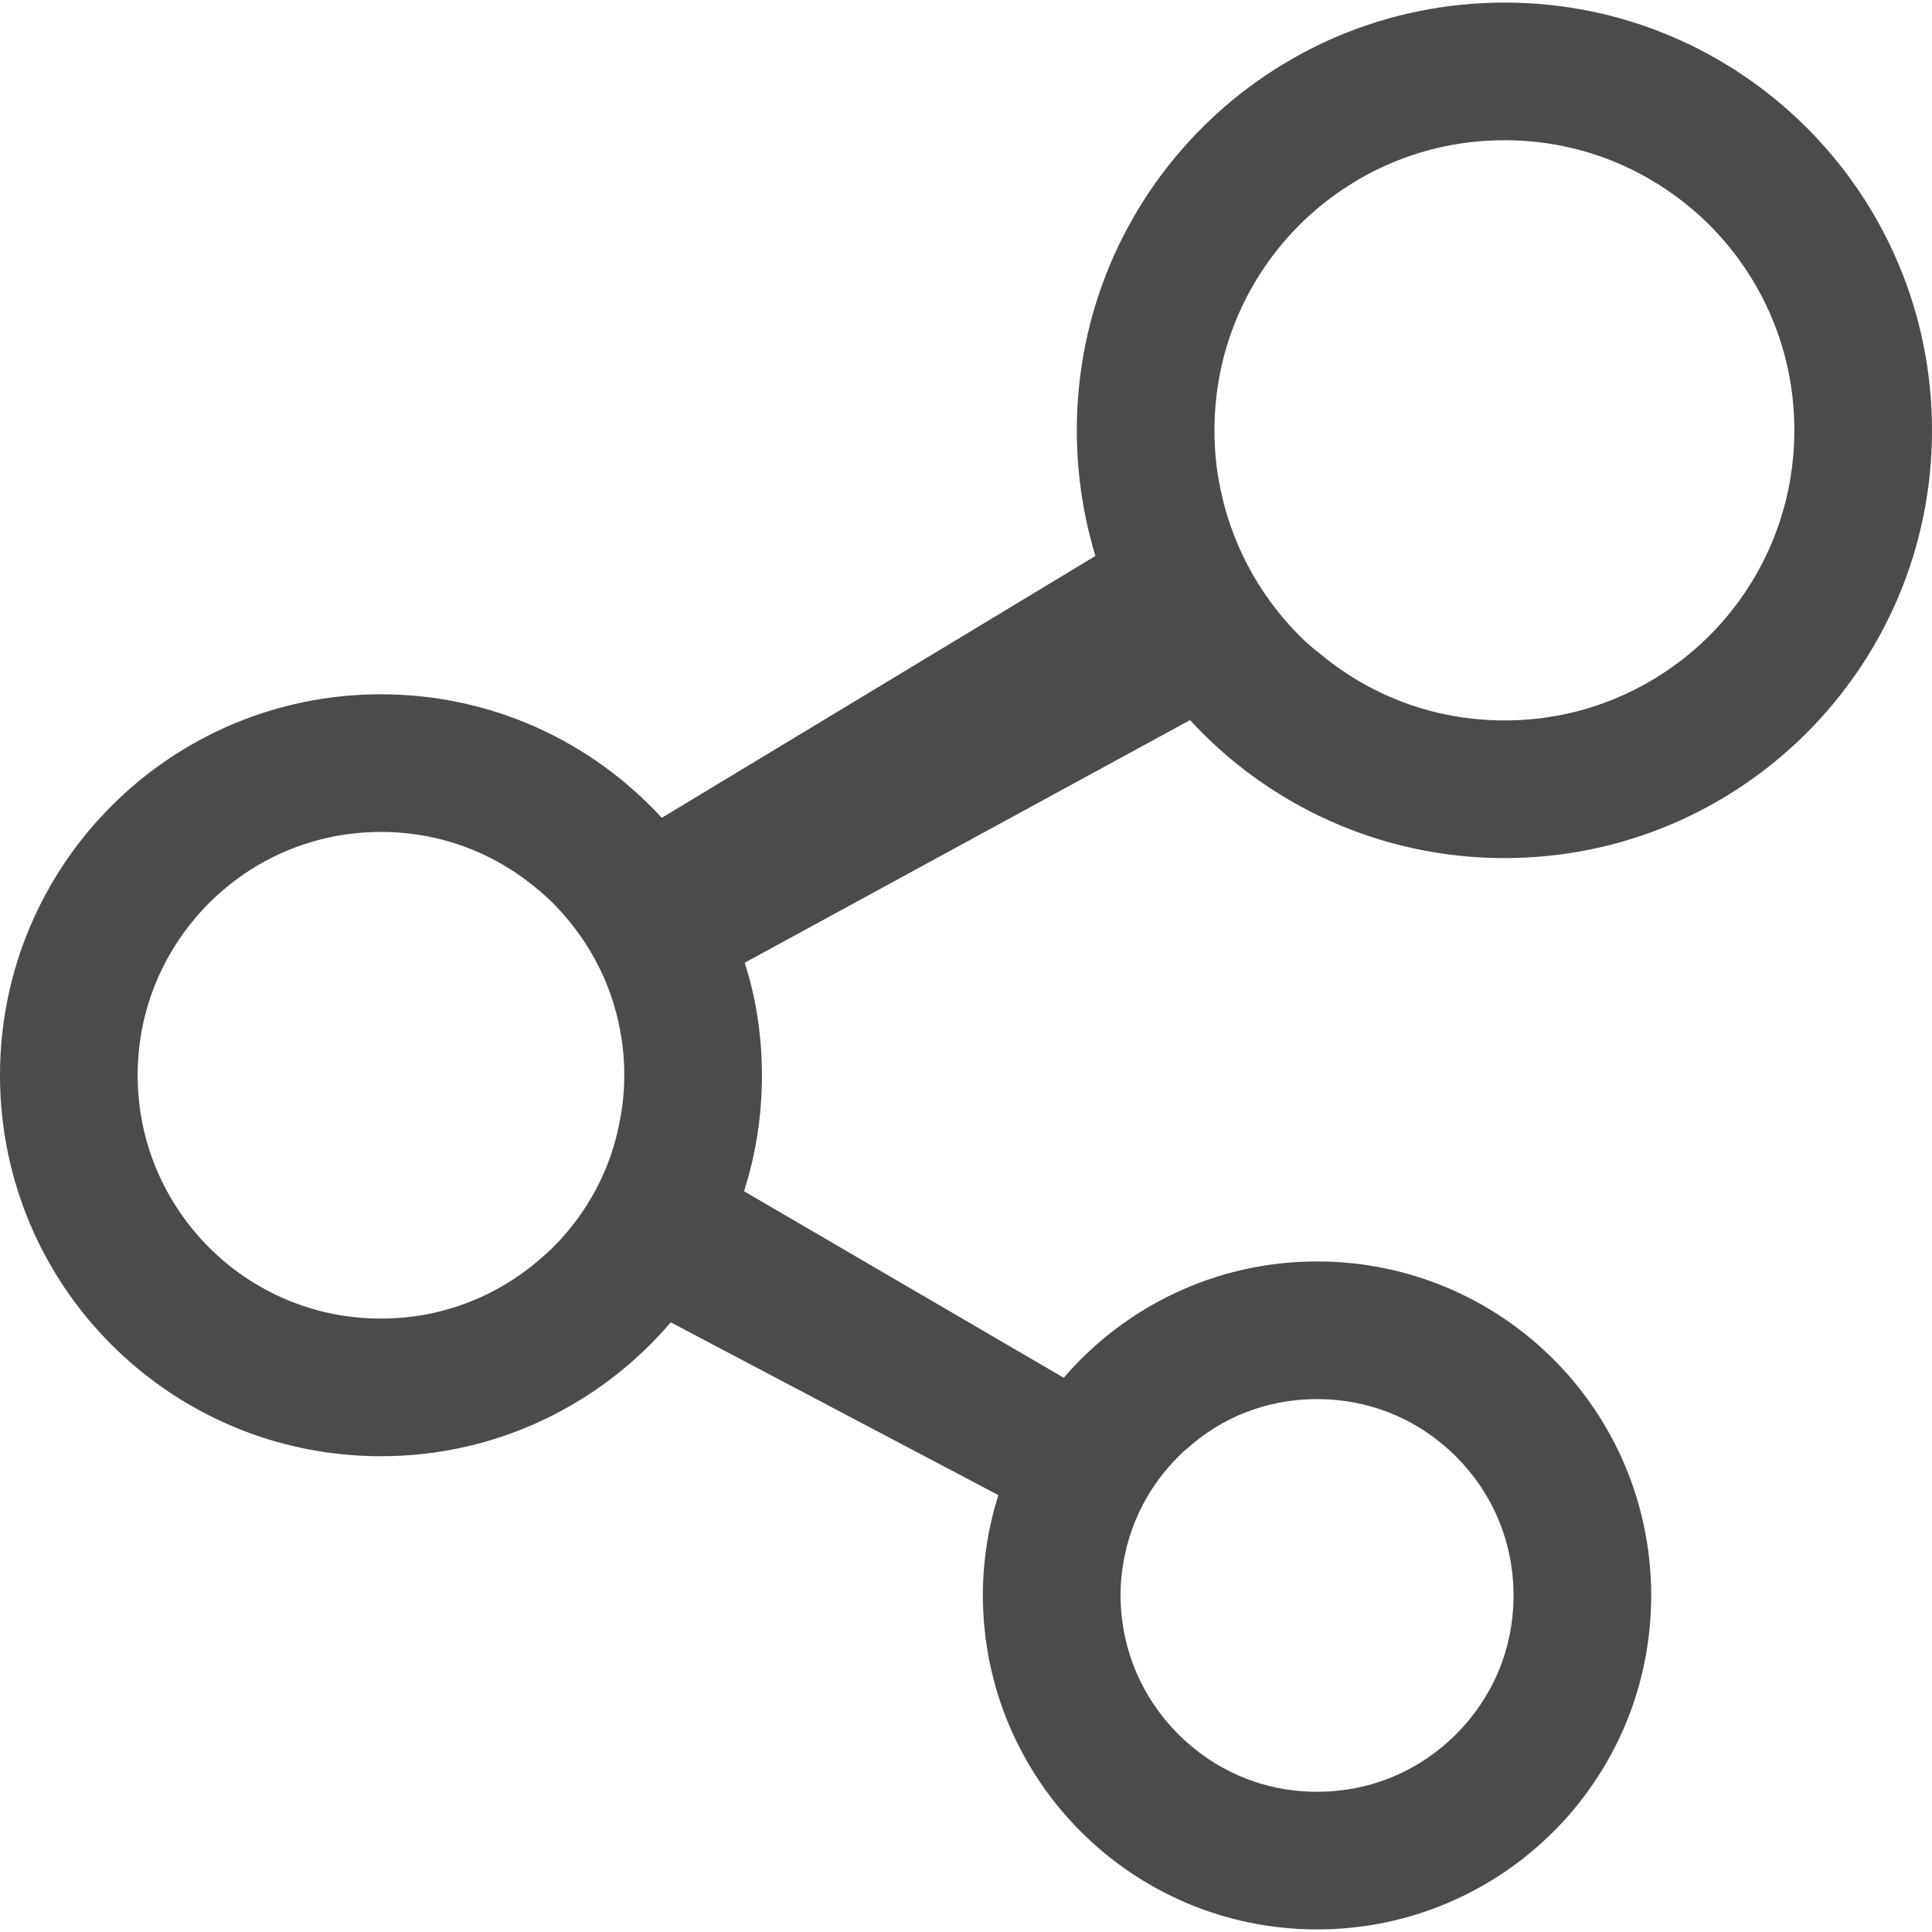
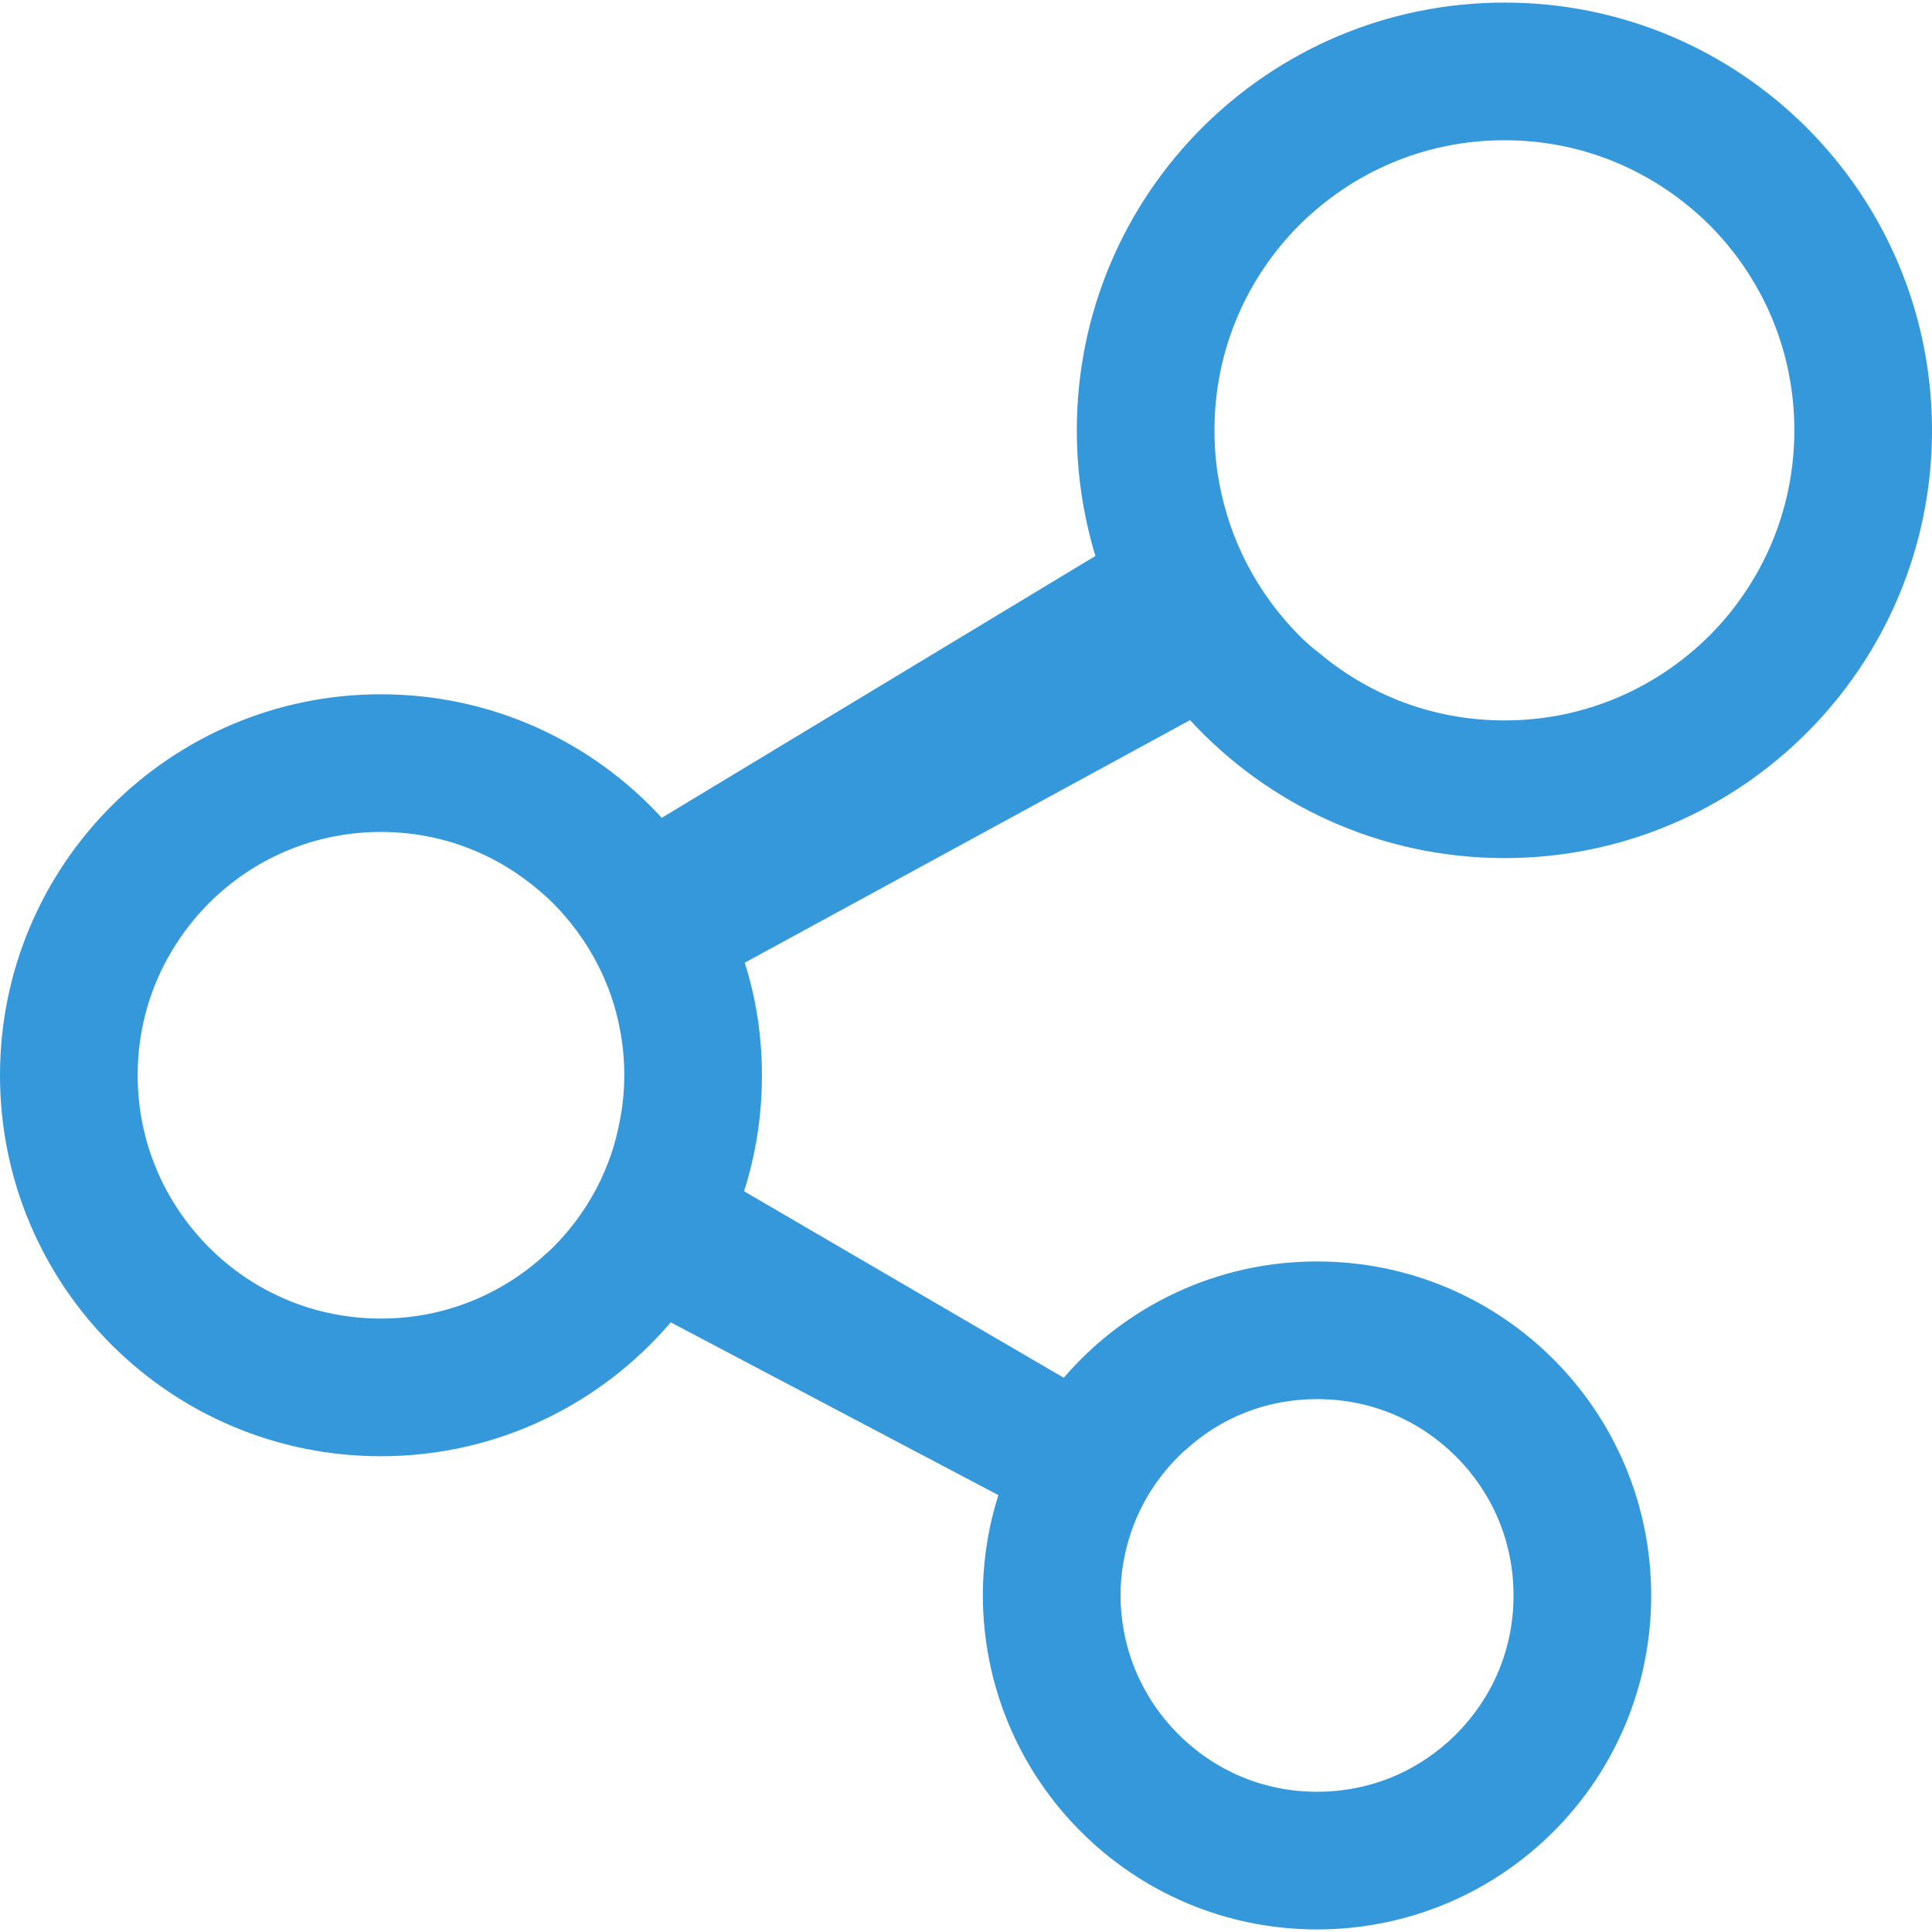
- <svg xmlns="http://www.w3.org/2000/svg" version="1.1" id="_x32_" x="0px" y="0px" viewBox="0 0 512 512" style="width: 64px; height: 64px; opacity: 1;" xml:space="preserve">
+ <svg xmlns="http://www.w3.org/2000/svg" version="1.1" id="_x32_" x="0px" y="0px" viewBox="0 0 512 512" style="width: 16px; height: 16px; opacity: 1;" xml:space="preserve">
  <style type="text/css">
- 	.st0{fill:#4B4B4B;}
+ 	.st0{fill:#3498db;}
</style>
  <g>
-     <path class="st0" d="M398.73,227.402c62.563,0,113.27-50.793,113.27-113.359c0-62.656-50.707-113.36-113.27-113.36   c-62.656,0-113.364,50.704-113.364,113.36c0,11.587,1.733,22.711,4.926,33.292l-114.914,69.397   c-18.512-20.154-44.959-32.739-74.417-32.739C45.146,183.993,0,229.228,0,284.954c0,55.816,45.146,100.962,100.962,100.962   c30.736,0,58.278-13.778,76.79-35.482l86.824,45.787c-2.646,8.39-4.106,17.323-4.106,26.63   c0.093,48.878,39.673,88.466,88.555,88.466c48.976,0,88.556-39.588,88.556-88.466c0-48.976-39.58-88.554-88.556-88.554   c-26.812,0-50.886,11.942-67.122,30.825l-84.726-49.431c3.104-9.672,4.742-19.976,4.742-30.736c0-10.393-1.55-20.43-4.56-29.827   l118.013-64.294C335.985,213.268,365.715,227.402,398.73,227.402z M344.282,59.687c14.045-13.956,33.11-22.524,54.448-22.524   c21.251,0,40.31,8.567,54.356,22.524c13.862,13.956,22.434,33.016,22.434,54.356c0,21.25-8.572,40.399-22.434,54.354   c-14.046,13.956-33.105,22.525-54.356,22.525c-19.059,0-36.298-6.84-49.794-18.419h-0.094c-1.55-1.273-3.099-2.645-4.56-4.106   c-10.852-10.946-18.422-24.991-21.246-40.852c-0.824-4.382-1.189-8.942-1.189-13.502C321.846,92.703,330.419,73.644,344.282,59.687   z M164.343,296.532c-2.28,13.138-8.661,24.902-17.781,34.022c-0.731,0.73-1.55,1.461-2.373,2.192   c-11.49,10.393-26.536,16.69-43.227,16.69c-17.874,0-33.928-7.205-45.6-18.881c-11.676-11.765-18.881-27.725-18.881-45.6   c0-17.874,7.205-33.834,18.881-45.6c11.672-11.676,27.726-18.881,45.6-18.881c16.232,0,30.825,5.932,42.225,15.782   c1.185,0.997,2.28,2.004,3.376,3.099c9.027,9.12,15.413,20.698,17.781,33.746c0.73,3.83,1.095,7.748,1.095,11.854   C165.438,288.873,165.074,292.801,164.343,296.532z M297.773,413.73c1.915-10.767,7.022-20.253,14.499-27.725   c0.638-0.641,1.367-1.372,2.098-1.915c9.21-8.39,21.251-13.314,34.654-13.314c14.504,0,27.36,5.745,36.846,15.23   c9.485,9.485,15.23,22.346,15.23,36.845c0,14.411-5.745,27.272-15.23,36.748c-9.486,9.486-22.342,15.238-36.846,15.238   c-14.406,0-27.266-5.753-36.752-15.238c-9.485-9.476-15.23-22.337-15.322-36.748C296.95,419.751,297.225,416.643,297.773,413.73z" style="fill: rgb(75, 75, 75);" />
+     <path class="st0" d="M398.73,227.402c62.563,0,113.27-50.793,113.27-113.359c0-62.656-50.707-113.36-113.27-113.36   c-62.656,0-113.364,50.704-113.364,113.36c0,11.587,1.733,22.711,4.926,33.292l-114.914,69.397   c-18.512-20.154-44.959-32.739-74.417-32.739C45.146,183.993,0,229.228,0,284.954c0,55.816,45.146,100.962,100.962,100.962   c30.736,0,58.278-13.778,76.79-35.482l86.824,45.787c-2.646,8.39-4.106,17.323-4.106,26.63   c0.093,48.878,39.673,88.466,88.555,88.466c48.976,0,88.556-39.588,88.556-88.466c0-48.976-39.58-88.554-88.556-88.554   c-26.812,0-50.886,11.942-67.122,30.825l-84.726-49.431c3.104-9.672,4.742-19.976,4.742-30.736c0-10.393-1.55-20.43-4.56-29.827   l118.013-64.294C335.985,213.268,365.715,227.402,398.73,227.402z M344.282,59.687c14.045-13.956,33.11-22.524,54.448-22.524   c21.251,0,40.31,8.567,54.356,22.524c13.862,13.956,22.434,33.016,22.434,54.356c0,21.25-8.572,40.399-22.434,54.354   c-14.046,13.956-33.105,22.525-54.356,22.525c-19.059,0-36.298-6.84-49.794-18.419h-0.094c-1.55-1.273-3.099-2.645-4.56-4.106   c-10.852-10.946-18.422-24.991-21.246-40.852c-0.824-4.382-1.189-8.942-1.189-13.502C321.846,92.703,330.419,73.644,344.282,59.687   z M164.343,296.532c-2.28,13.138-8.661,24.902-17.781,34.022c-0.731,0.73-1.55,1.461-2.373,2.192   c-11.49,10.393-26.536,16.69-43.227,16.69c-17.874,0-33.928-7.205-45.6-18.881c-11.676-11.765-18.881-27.725-18.881-45.6   c0-17.874,7.205-33.834,18.881-45.6c11.672-11.676,27.726-18.881,45.6-18.881c16.232,0,30.825,5.932,42.225,15.782   c1.185,0.997,2.28,2.004,3.376,3.099c9.027,9.12,15.413,20.698,17.781,33.746c0.73,3.83,1.095,7.748,1.095,11.854   C165.438,288.873,165.074,292.801,164.343,296.532z M297.773,413.73c1.915-10.767,7.022-20.253,14.499-27.725   c0.638-0.641,1.367-1.372,2.098-1.915c9.21-8.39,21.251-13.314,34.654-13.314c14.504,0,27.36,5.745,36.846,15.23   c9.485,9.485,15.23,22.346,15.23,36.845c0,14.411-5.745,27.272-15.23,36.748c-9.486,9.486-22.342,15.238-36.846,15.238   c-14.406,0-27.266-5.753-36.752-15.238c-9.485-9.476-15.23-22.337-15.322-36.748C296.95,419.751,297.225,416.643,297.773,413.73z" style="fill: rgb(52, 152, 219);" />
  </g>
</svg>
